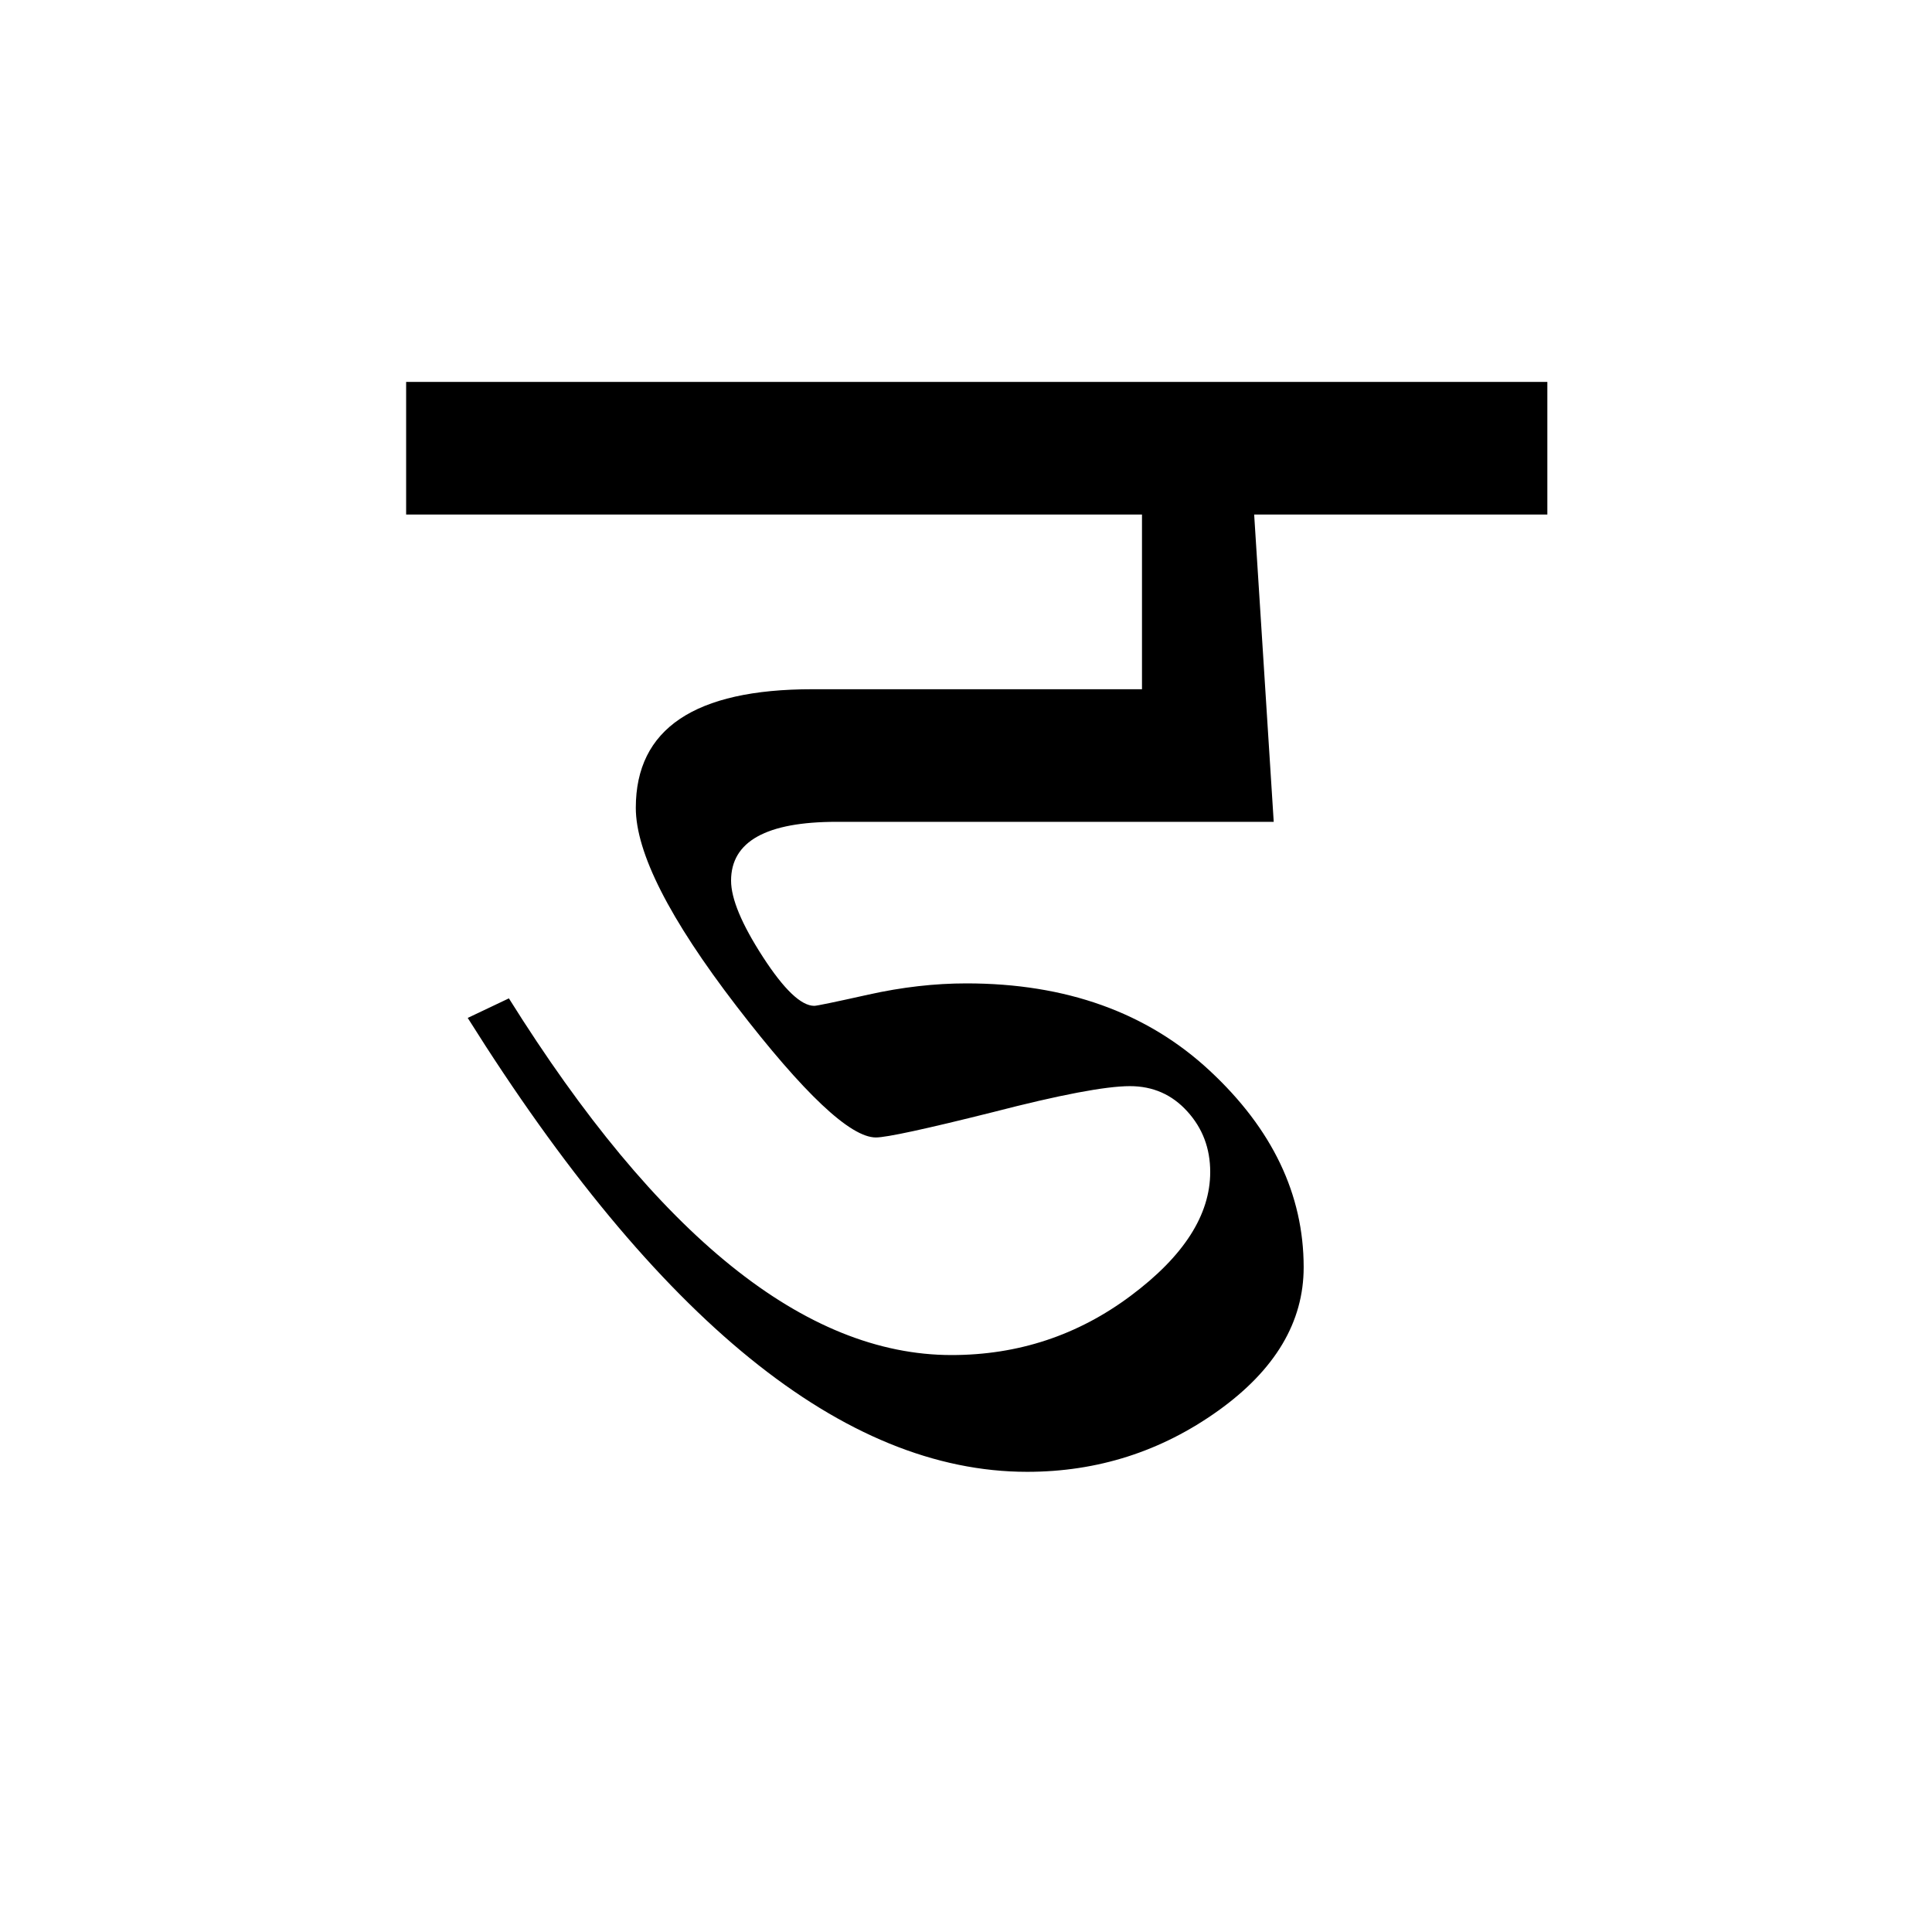
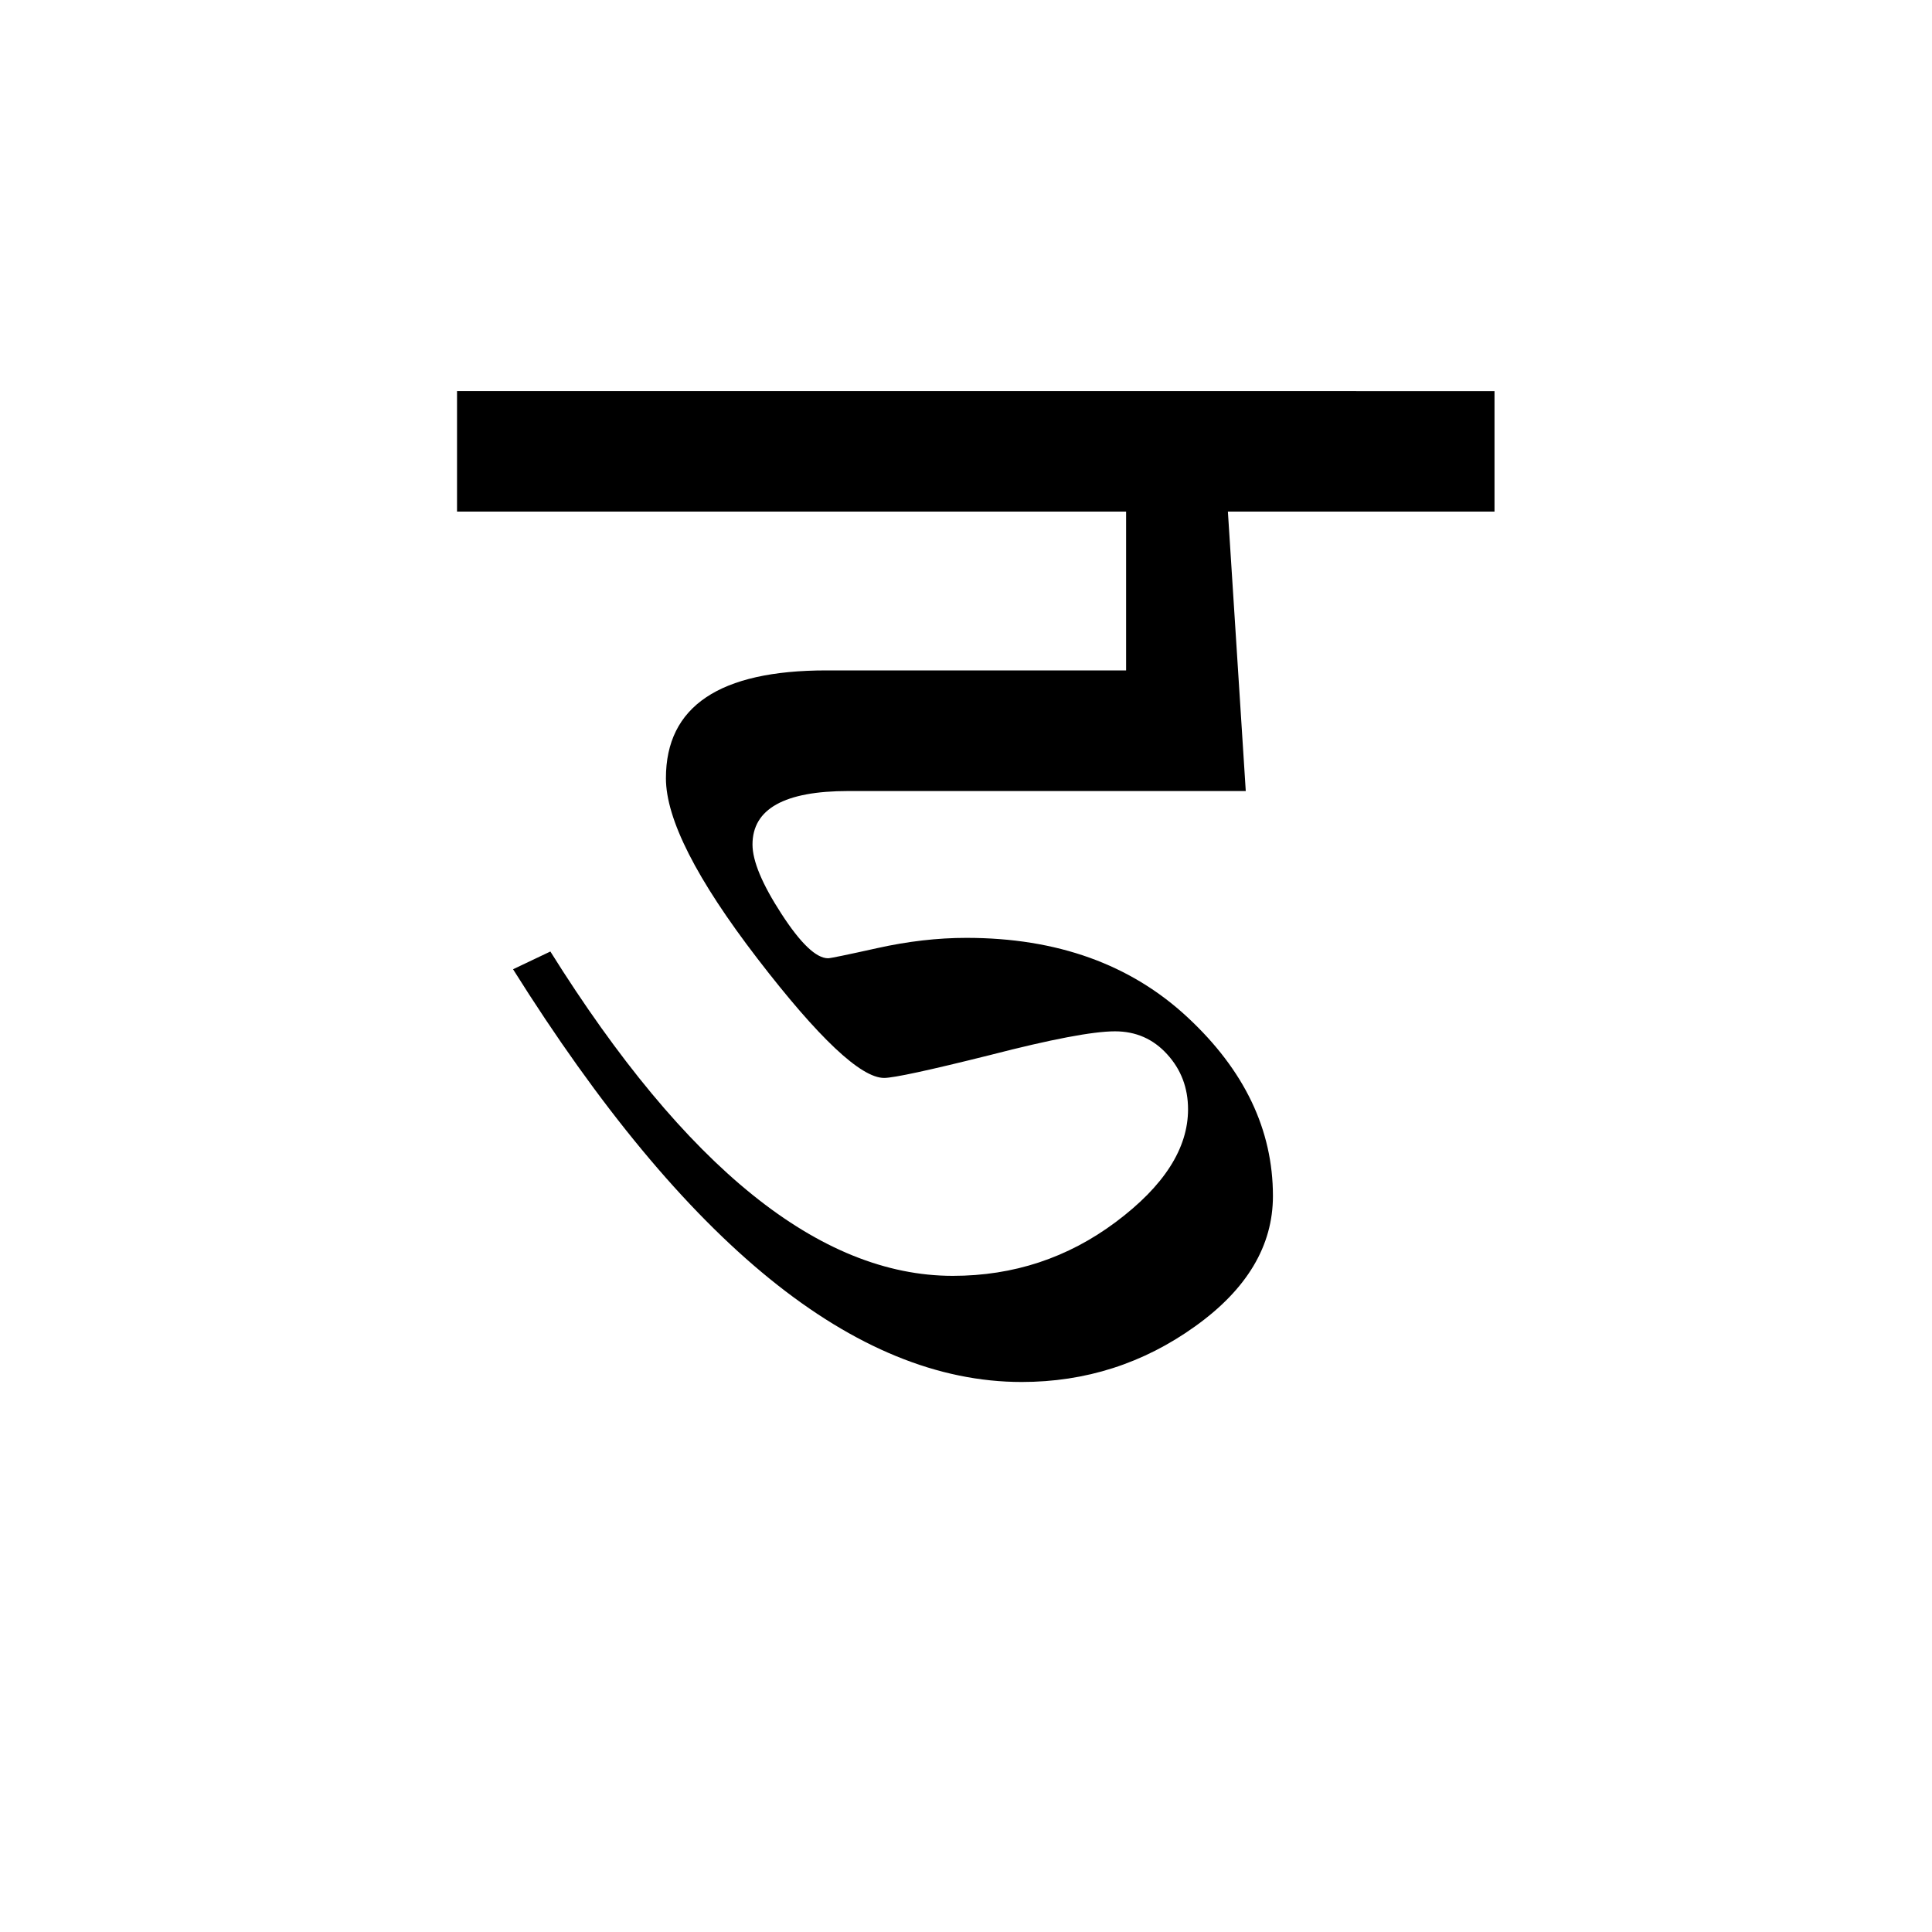
<svg xmlns="http://www.w3.org/2000/svg" xmlns:xlink="http://www.w3.org/1999/xlink" width="250px" height="250px" viewBox="0 0 250 250" y="0px" x="0px" enable-background="new 0 0 250 250">
  <defs>
    <symbol overflow="visible" id="bd4ee119a">
-       <path d="M147.313-150.578v17.156h-37.938l2.531 39.766H55.344c-9.106 0-13.657 2.539-13.657 7.61 0 2.335 1.368 5.62 4.11 9.859 2.738 4.23 4.957 6.343 6.656 6.343.32 0 2.656-.484 7-1.453 4.352-.969 8.582-1.453 12.688-1.453 12.894 0 23.39 3.766 31.484 11.297 8.102 7.531 12.156 16.012 12.156 25.437 0 7.094-3.687 13.282-11.062 18.563C97.344-12.18 89.102-9.547 80-9.547c-23.688 0-47.82-19.578-72.39-58.734l5.327-2.531C32.188-40.04 51.282-24.657 70.22-24.657c8.613 0 16.344-2.555 23.187-7.672 6.852-5.113 10.281-10.453 10.281-16.016 0-3.062-.992-5.676-2.968-7.843-1.969-2.176-4.446-3.266-7.422-3.266-3.149 0-9.07 1.125-17.766 3.375-8.699 2.18-13.734 3.266-15.11 3.266-3.304 0-9.308-5.657-18.015-16.97-8.699-11.32-13.047-19.882-13.047-25.687 0-10.226 7.614-15.344 22.844-15.344H94.86v-22.609H-.359v-17.156zm0 0" />
+       <path d="M133.922-136.89v15.593h-34.5l2.312 36.156H50.313c-8.274 0-12.407 2.309-12.407 6.922 0 2.125 1.242 5.11 3.735 8.953 2.488 3.844 4.504 5.766 6.047 5.766.289 0 2.41-.438 6.359-1.313 3.957-.882 7.805-1.328 11.547-1.328 11.719 0 21.254 3.43 28.61 10.282 7.362 6.843 11.046 14.554 11.046 23.125 0 6.437-3.355 12.058-10.063 16.859-6.699 4.805-14.183 7.203-22.453 7.203-21.53 0-43.468-17.8-65.812-53.406l4.828-2.297c17.508 27.98 34.867 41.969 52.078 41.969 7.844 0 14.875-2.32 21.094-6.969 6.226-4.656 9.344-9.516 9.344-14.578 0-2.781-.903-5.156-2.704-7.125-1.792-1.977-4.042-2.969-6.75-2.969-2.855 0-8.234 1.024-16.14 3.063-7.918 1.98-12.496 2.968-13.734 2.968-3.012 0-8.47-5.14-16.376-15.422-7.906-10.289-11.859-18.078-11.859-23.359 0-9.3 6.922-13.953 20.766-13.953H86.25v-20.547H-.328v-15.594zm0 0" />
    </symbol>
  </defs>
-   <use xlink:href="#bd4ee119a" x="52.913" y="200" />
+   <use xlink:href="#bd4ee119a" x="59.467" y="187.5" />
</svg>
